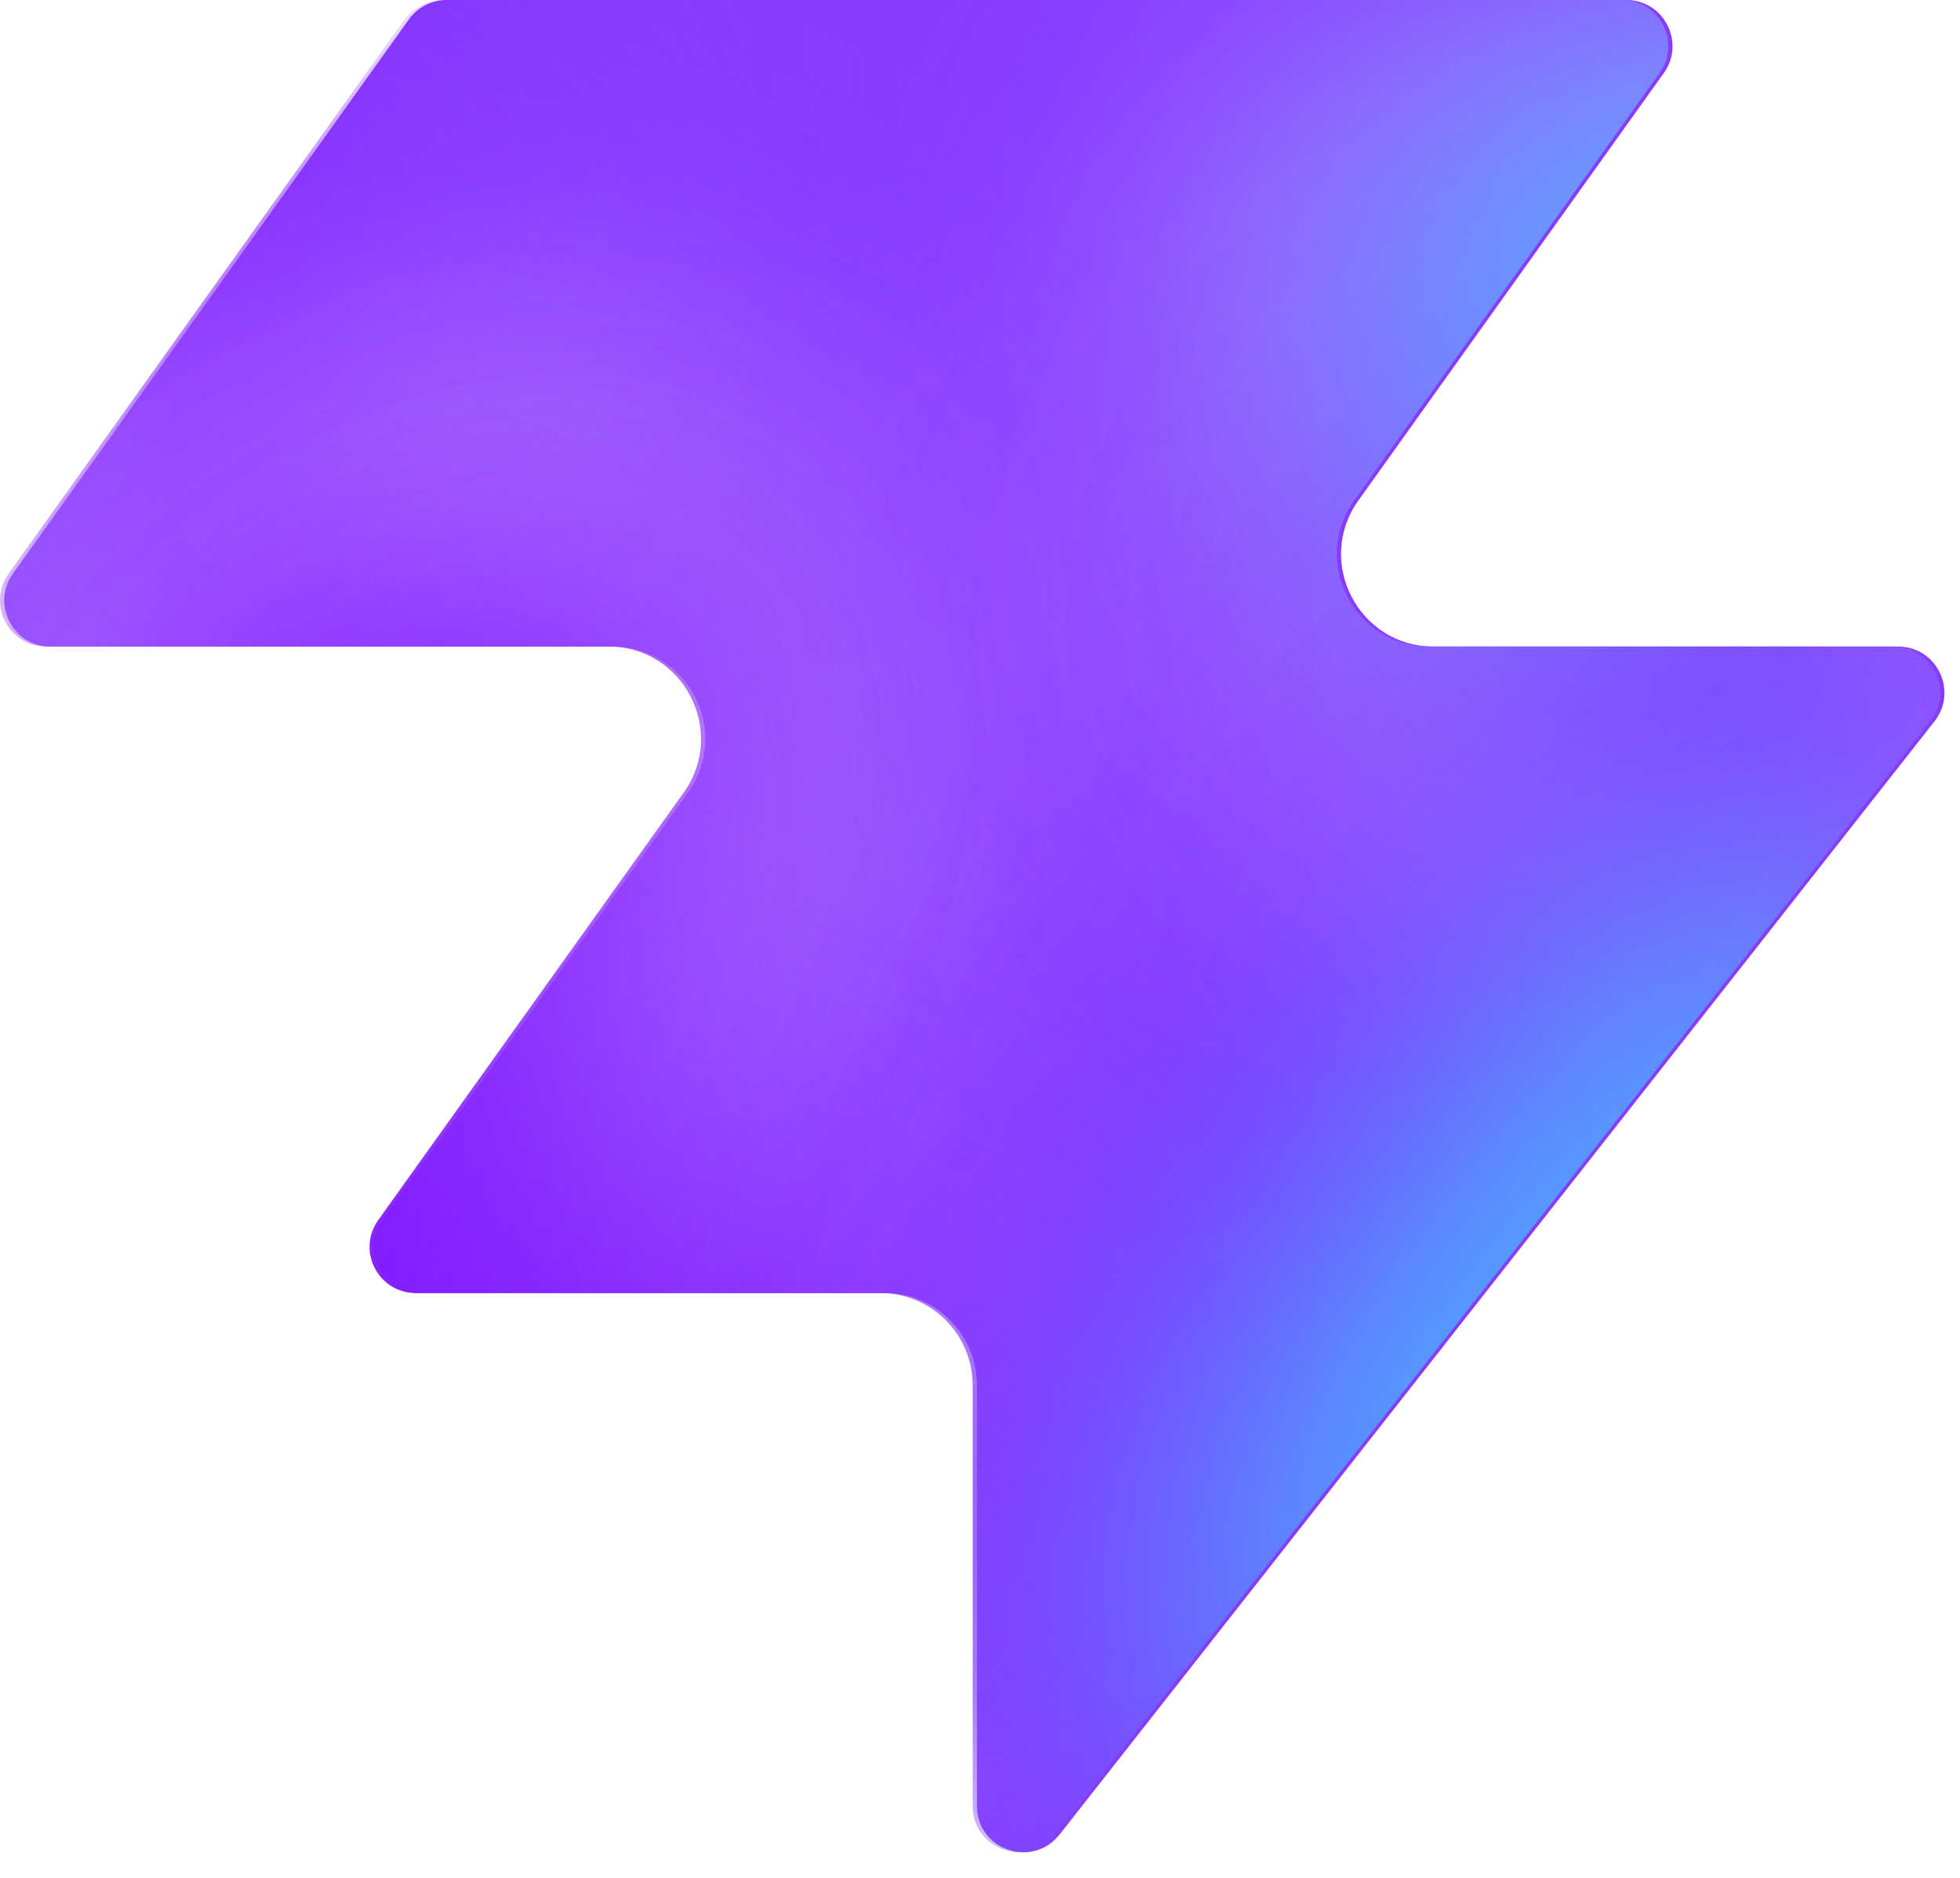
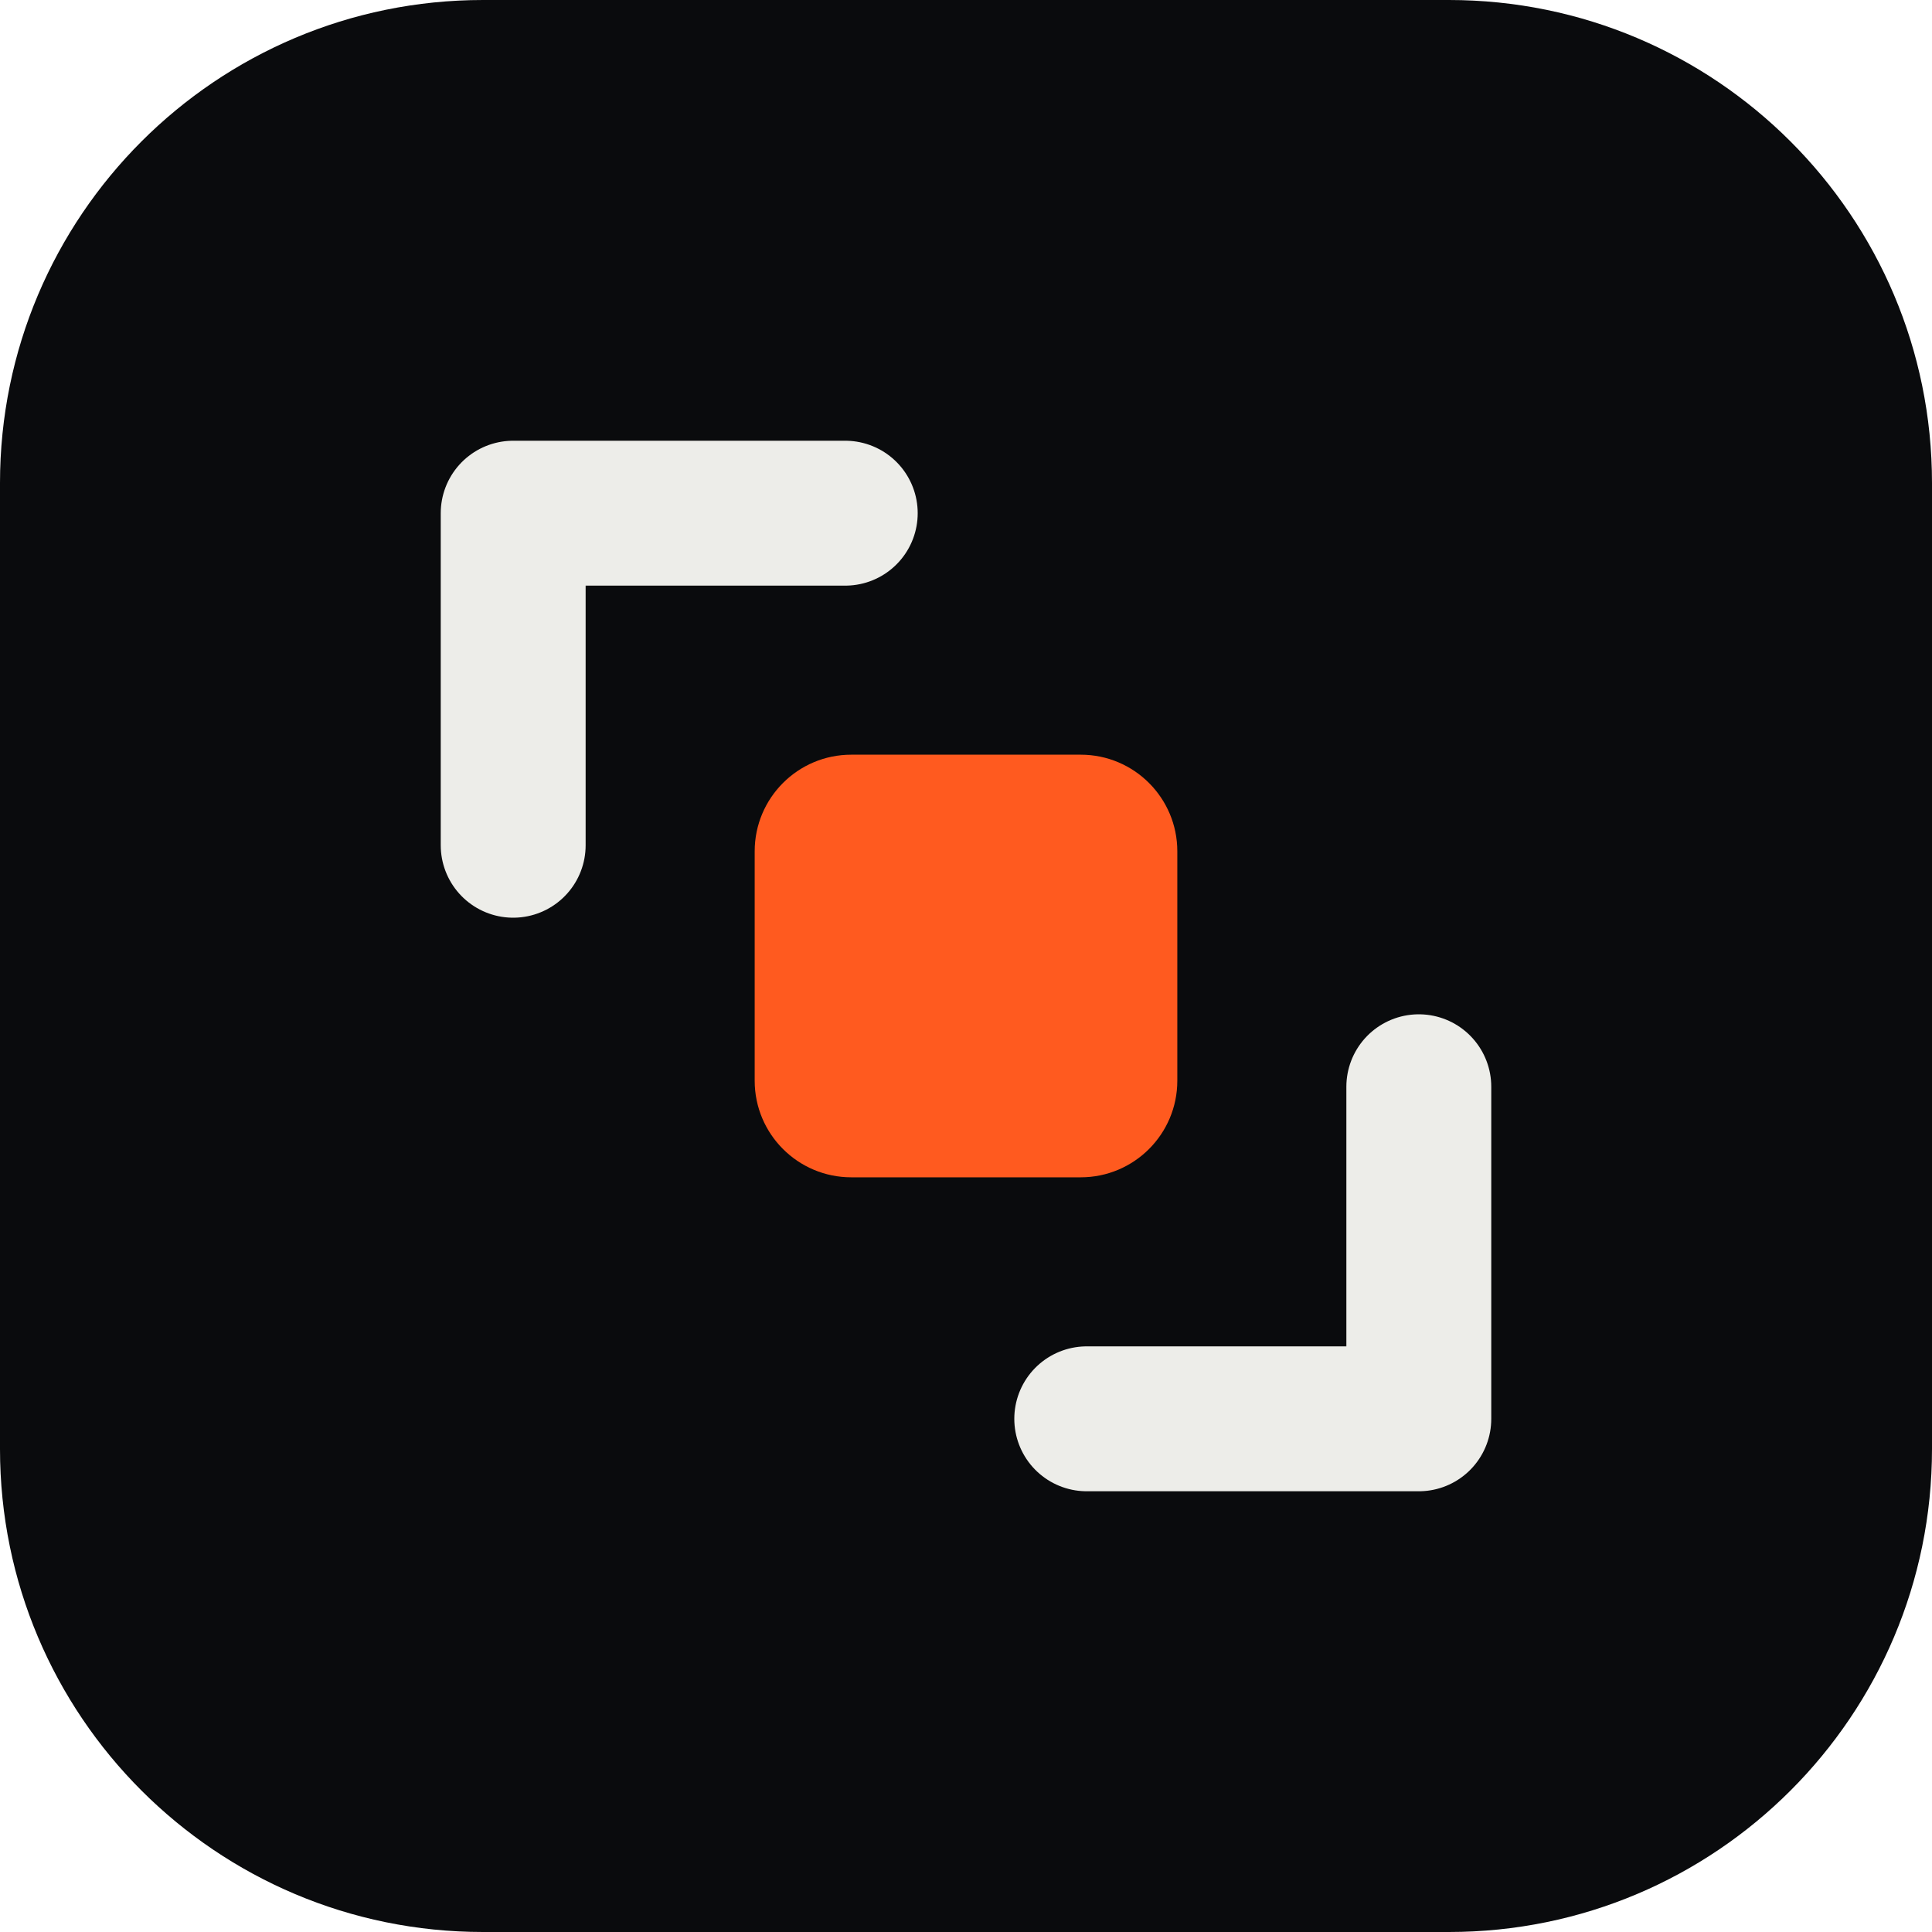
- <svg xmlns="http://www.w3.org/2000/svg" width="48" height="46" fill="none" viewBox="0 0 48 46">
-   <path fill="#863bff" d="M25.946 44.938c-.664.845-2.021.375-2.021-.698V33.937a2.26 2.26 0 0 0-2.262-2.262H10.287c-.92 0-1.456-1.04-.92-1.788l7.48-10.471c1.07-1.497 0-3.578-1.842-3.578H1.237c-.92 0-1.456-1.04-.92-1.788L10.013.474c.214-.297.556-.474.92-.474h28.894c.92 0 1.456 1.04.92 1.788l-7.48 10.471c-1.07 1.498 0 3.579 1.842 3.579h11.377c.943 0 1.473 1.088.89 1.83L25.947 44.94z" style="fill:#863bff;fill:color(display-p3 .525 .23 1);fill-opacity:1" />
-   <mask id="a" width="48" height="46" x="0" y="0" maskUnits="userSpaceOnUse" style="mask-type:alpha">
-     <path fill="#000" d="M25.842 44.938c-.664.844-2.021.375-2.021-.698V33.937a2.26 2.26 0 0 0-2.262-2.262H10.183c-.92 0-1.456-1.04-.92-1.788l7.48-10.471c1.07-1.498 0-3.579-1.842-3.579H1.133c-.92 0-1.456-1.04-.92-1.787L9.91.473c.214-.297.556-.474.92-.474h28.894c.92 0 1.456 1.04.92 1.788l-7.48 10.471c-1.07 1.498 0 3.578 1.842 3.578h11.377c.943 0 1.473 1.088.89 1.832L25.843 44.94z" style="fill:#000;fill-opacity:1" />
-   </mask>
-   <g mask="url(#a)">
-     <g filter="url(#b)">
-       <ellipse cx="5.508" cy="14.704" fill="#ede6ff" rx="5.508" ry="14.704" style="fill:#ede6ff;fill:color(display-p3 .927 .903 1);fill-opacity:1" transform="matrix(.00324 1 1 -.00324 -4.47 31.516)" />
-     </g>
-     <g filter="url(#c)">
-       <ellipse cx="10.399" cy="29.851" fill="#ede6ff" rx="10.399" ry="29.851" style="fill:#ede6ff;fill:color(display-p3 .927 .903 1);fill-opacity:1" transform="matrix(.00324 1 1 -.00324 -39.328 7.883)" />
-     </g>
-     <g filter="url(#d)">
-       <ellipse cx="5.508" cy="30.487" fill="#7e14ff" rx="5.508" ry="30.487" style="fill:#7e14ff;fill:color(display-p3 .492 .077 1);fill-opacity:1" transform="rotate(89.814 -25.913 -14.639)scale(1 -1)" />
-     </g>
-     <g filter="url(#e)">
-       <ellipse cx="5.508" cy="30.599" fill="#7e14ff" rx="5.508" ry="30.599" style="fill:#7e14ff;fill:color(display-p3 .492 .077 1);fill-opacity:1" transform="rotate(89.814 -32.644 -3.334)scale(1 -1)" />
-     </g>
-     <g filter="url(#f)">
-       <ellipse cx="5.508" cy="30.599" fill="#7e14ff" rx="5.508" ry="30.599" style="fill:#7e14ff;fill:color(display-p3 .492 .077 1);fill-opacity:1" transform="matrix(.00324 1 1 -.00324 -34.34 30.47)" />
-     </g>
-     <g filter="url(#g)">
-       <ellipse cx="14.072" cy="22.078" fill="#ede6ff" rx="14.072" ry="22.078" style="fill:#ede6ff;fill:color(display-p3 .927 .903 1);fill-opacity:1" transform="rotate(93.35 24.506 48.493)scale(-1 1)" />
-     </g>
-     <g filter="url(#h)">
-       <ellipse cx="3.47" cy="21.501" fill="#7e14ff" rx="3.47" ry="21.501" style="fill:#7e14ff;fill:color(display-p3 .492 .077 1);fill-opacity:1" transform="rotate(89.009 28.708 47.59)scale(-1 1)" />
-     </g>
-     <g filter="url(#i)">
-       <ellipse cx="3.47" cy="21.501" fill="#7e14ff" rx="3.47" ry="21.501" style="fill:#7e14ff;fill:color(display-p3 .492 .077 1);fill-opacity:1" transform="rotate(89.009 28.708 47.59)scale(-1 1)" />
-     </g>
-     <g filter="url(#j)">
-       <ellipse cx=".387" cy="8.972" fill="#7e14ff" rx="4.407" ry="29.108" style="fill:#7e14ff;fill:color(display-p3 .492 .077 1);fill-opacity:1" transform="rotate(39.51 .387 8.972)" />
-     </g>
-     <g filter="url(#k)">
-       <ellipse cx="47.523" cy="-6.092" fill="#7e14ff" rx="4.407" ry="29.108" style="fill:#7e14ff;fill:color(display-p3 .492 .077 1);fill-opacity:1" transform="rotate(37.892 47.523 -6.092)" />
-     </g>
-     <g filter="url(#l)">
-       <ellipse cx="41.412" cy="6.333" fill="#47bfff" rx="5.971" ry="9.665" style="fill:#47bfff;fill:color(display-p3 .28 .748 1);fill-opacity:1" transform="rotate(37.892 41.412 6.333)" />
-     </g>
-     <g filter="url(#m)">
-       <ellipse cx="-1.879" cy="38.332" fill="#7e14ff" rx="4.407" ry="29.108" style="fill:#7e14ff;fill:color(display-p3 .492 .077 1);fill-opacity:1" transform="rotate(37.892 -1.88 38.332)" />
-     </g>
-     <g filter="url(#n)">
-       <ellipse cx="-1.879" cy="38.332" fill="#7e14ff" rx="4.407" ry="29.108" style="fill:#7e14ff;fill:color(display-p3 .492 .077 1);fill-opacity:1" transform="rotate(37.892 -1.88 38.332)" />
-     </g>
-     <g filter="url(#o)">
-       <ellipse cx="35.651" cy="29.907" fill="#7e14ff" rx="4.407" ry="29.108" style="fill:#7e14ff;fill:color(display-p3 .492 .077 1);fill-opacity:1" transform="rotate(37.892 35.651 29.907)" />
-     </g>
-     <g filter="url(#p)">
-       <ellipse cx="38.418" cy="32.4" fill="#47bfff" rx="5.971" ry="15.297" style="fill:#47bfff;fill:color(display-p3 .28 .748 1);fill-opacity:1" transform="rotate(37.892 38.418 32.4)" />
-     </g>
-   </g>
-   <defs>
-     <filter id="b" width="60.045" height="41.654" x="-19.77" y="16.149" color-interpolation-filters="sRGB" filterUnits="userSpaceOnUse">
-       <feFlood flood-opacity="0" result="BackgroundImageFix" />
-       <feBlend in="SourceGraphic" in2="BackgroundImageFix" result="shape" />
-       <feGaussianBlur result="effect1_foregroundBlur_2002_17158" stdDeviation="7.659" />
-     </filter>
-     <filter id="c" width="90.34" height="51.437" x="-54.613" y="-7.533" color-interpolation-filters="sRGB" filterUnits="userSpaceOnUse">
-       <feFlood flood-opacity="0" result="BackgroundImageFix" />
-       <feBlend in="SourceGraphic" in2="BackgroundImageFix" result="shape" />
-       <feGaussianBlur result="effect1_foregroundBlur_2002_17158" stdDeviation="7.659" />
-     </filter>
-     <filter id="d" width="79.355" height="29.4" x="-49.64" y="2.03" color-interpolation-filters="sRGB" filterUnits="userSpaceOnUse">
-       <feFlood flood-opacity="0" result="BackgroundImageFix" />
-       <feBlend in="SourceGraphic" in2="BackgroundImageFix" result="shape" />
-       <feGaussianBlur result="effect1_foregroundBlur_2002_17158" stdDeviation="4.596" />
-     </filter>
-     <filter id="e" width="79.579" height="29.4" x="-45.045" y="20.029" color-interpolation-filters="sRGB" filterUnits="userSpaceOnUse">
-       <feFlood flood-opacity="0" result="BackgroundImageFix" />
-       <feBlend in="SourceGraphic" in2="BackgroundImageFix" result="shape" />
-       <feGaussianBlur result="effect1_foregroundBlur_2002_17158" stdDeviation="4.596" />
-     </filter>
-     <filter id="f" width="79.579" height="29.4" x="-43.513" y="21.178" color-interpolation-filters="sRGB" filterUnits="userSpaceOnUse">
-       <feFlood flood-opacity="0" result="BackgroundImageFix" />
-       <feBlend in="SourceGraphic" in2="BackgroundImageFix" result="shape" />
-       <feGaussianBlur result="effect1_foregroundBlur_2002_17158" stdDeviation="4.596" />
-     </filter>
-     <filter id="g" width="74.749" height="58.852" x="15.756" y="-17.901" color-interpolation-filters="sRGB" filterUnits="userSpaceOnUse">
-       <feFlood flood-opacity="0" result="BackgroundImageFix" />
-       <feBlend in="SourceGraphic" in2="BackgroundImageFix" result="shape" />
-       <feGaussianBlur result="effect1_foregroundBlur_2002_17158" stdDeviation="7.659" />
-     </filter>
-     <filter id="h" width="61.377" height="25.362" x="23.548" y="2.284" color-interpolation-filters="sRGB" filterUnits="userSpaceOnUse">
-       <feFlood flood-opacity="0" result="BackgroundImageFix" />
-       <feBlend in="SourceGraphic" in2="BackgroundImageFix" result="shape" />
-       <feGaussianBlur result="effect1_foregroundBlur_2002_17158" stdDeviation="4.596" />
-     </filter>
-     <filter id="i" width="61.377" height="25.362" x="23.548" y="2.284" color-interpolation-filters="sRGB" filterUnits="userSpaceOnUse">
-       <feFlood flood-opacity="0" result="BackgroundImageFix" />
-       <feBlend in="SourceGraphic" in2="BackgroundImageFix" result="shape" />
-       <feGaussianBlur result="effect1_foregroundBlur_2002_17158" stdDeviation="4.596" />
-     </filter>
-     <filter id="j" width="56.045" height="63.649" x="-27.636" y="-22.853" color-interpolation-filters="sRGB" filterUnits="userSpaceOnUse">
-       <feFlood flood-opacity="0" result="BackgroundImageFix" />
-       <feBlend in="SourceGraphic" in2="BackgroundImageFix" result="shape" />
-       <feGaussianBlur result="effect1_foregroundBlur_2002_17158" stdDeviation="4.596" />
-     </filter>
-     <filter id="k" width="54.814" height="64.646" x="20.116" y="-38.415" color-interpolation-filters="sRGB" filterUnits="userSpaceOnUse">
-       <feFlood flood-opacity="0" result="BackgroundImageFix" />
-       <feBlend in="SourceGraphic" in2="BackgroundImageFix" result="shape" />
-       <feGaussianBlur result="effect1_foregroundBlur_2002_17158" stdDeviation="4.596" />
-     </filter>
-     <filter id="l" width="33.541" height="35.313" x="24.641" y="-11.323" color-interpolation-filters="sRGB" filterUnits="userSpaceOnUse">
-       <feFlood flood-opacity="0" result="BackgroundImageFix" />
-       <feBlend in="SourceGraphic" in2="BackgroundImageFix" result="shape" />
-       <feGaussianBlur result="effect1_foregroundBlur_2002_17158" stdDeviation="4.596" />
-     </filter>
-     <filter id="m" width="54.814" height="64.646" x="-29.286" y="6.009" color-interpolation-filters="sRGB" filterUnits="userSpaceOnUse">
-       <feFlood flood-opacity="0" result="BackgroundImageFix" />
-       <feBlend in="SourceGraphic" in2="BackgroundImageFix" result="shape" />
-       <feGaussianBlur result="effect1_foregroundBlur_2002_17158" stdDeviation="4.596" />
-     </filter>
-     <filter id="n" width="54.814" height="64.646" x="-29.286" y="6.009" color-interpolation-filters="sRGB" filterUnits="userSpaceOnUse">
-       <feFlood flood-opacity="0" result="BackgroundImageFix" />
-       <feBlend in="SourceGraphic" in2="BackgroundImageFix" result="shape" />
-       <feGaussianBlur result="effect1_foregroundBlur_2002_17158" stdDeviation="4.596" />
-     </filter>
-     <filter id="o" width="54.814" height="64.646" x="8.244" y="-2.416" color-interpolation-filters="sRGB" filterUnits="userSpaceOnUse">
-       <feFlood flood-opacity="0" result="BackgroundImageFix" />
-       <feBlend in="SourceGraphic" in2="BackgroundImageFix" result="shape" />
-       <feGaussianBlur result="effect1_foregroundBlur_2002_17158" stdDeviation="4.596" />
-     </filter>
-     <filter id="p" width="39.409" height="43.623" x="18.713" y="10.588" color-interpolation-filters="sRGB" filterUnits="userSpaceOnUse">
-       <feFlood flood-opacity="0" result="BackgroundImageFix" />
-       <feBlend in="SourceGraphic" in2="BackgroundImageFix" result="shape" />
-       <feGaussianBlur result="effect1_foregroundBlur_2002_17158" stdDeviation="4.596" />
-     </filter>
-   </defs>
+ <svg xmlns="http://www.w3.org/2000/svg" viewBox="0 0 32 32">
+   <rect width="32" height="32" rx="8" fill="#0a0b0d" />
+   <path d="M8.5 14V8.5H14M23.5 18v5.5H18" fill="none" stroke="#edede9" stroke-width="2.4" stroke-linecap="round" stroke-linejoin="round" />
+   <rect x="12.5" y="12.5" width="7" height="7" rx="1.6" fill="#ff5a1f" />
</svg>
